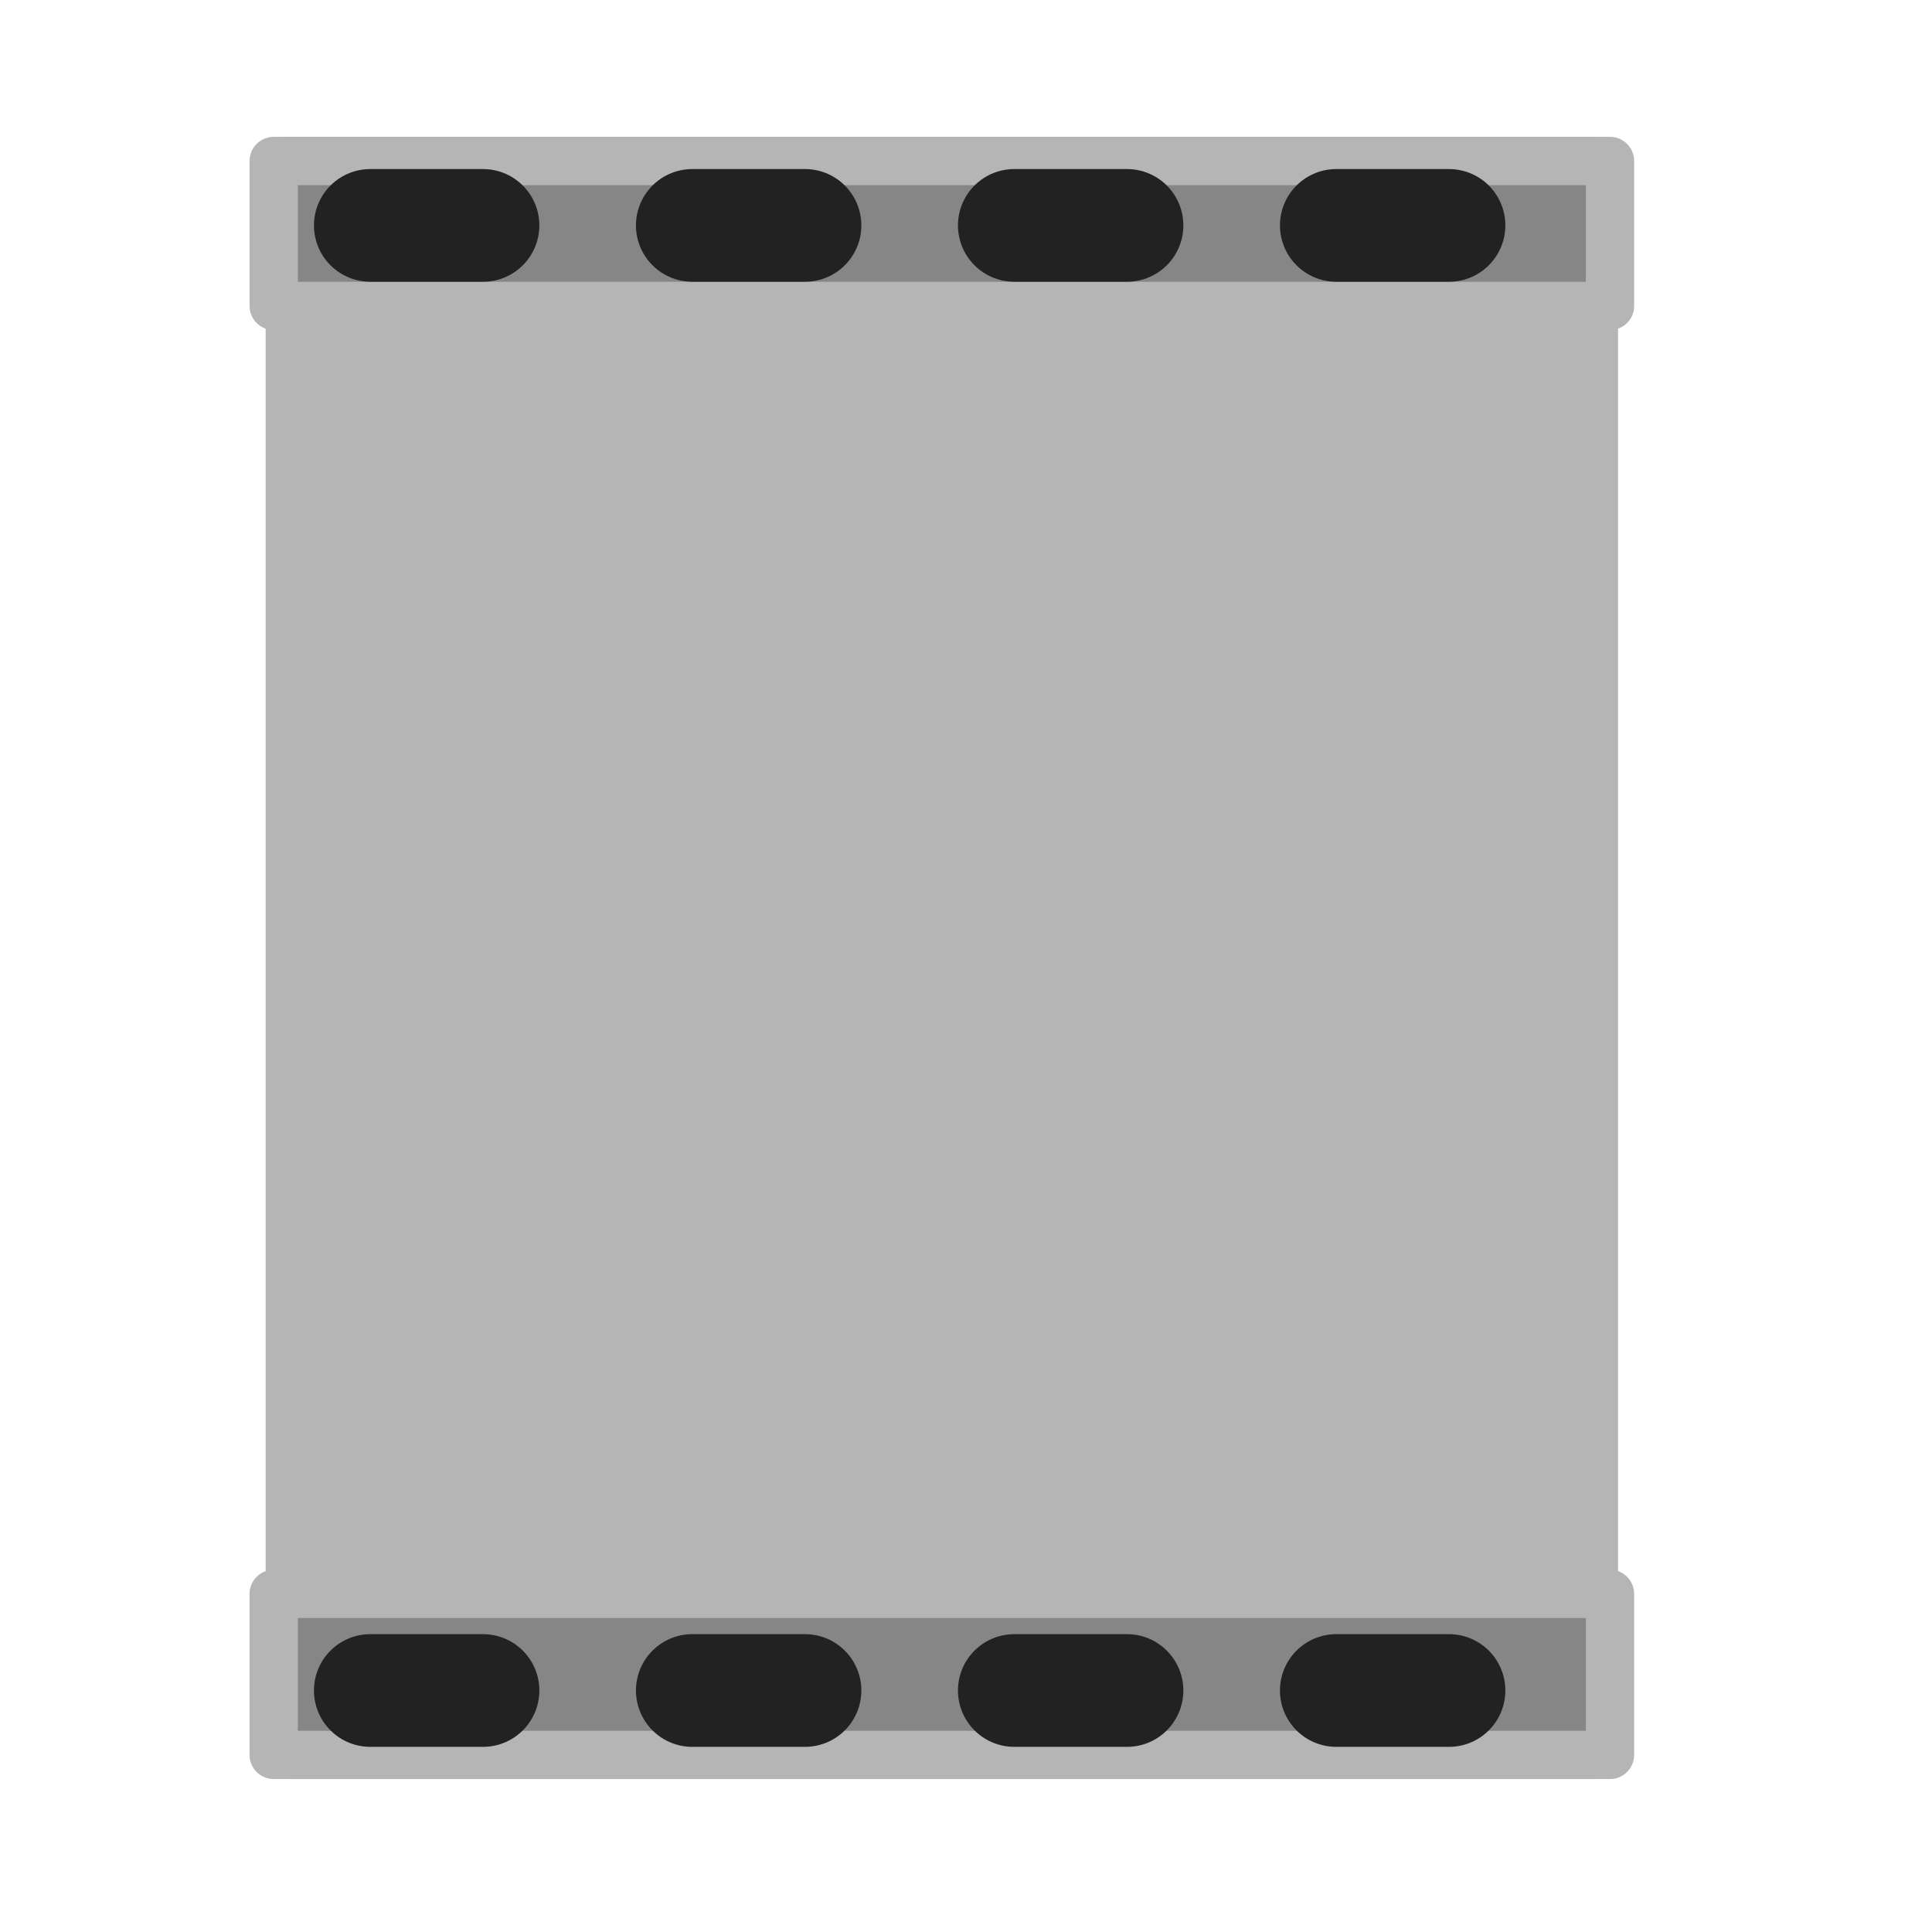
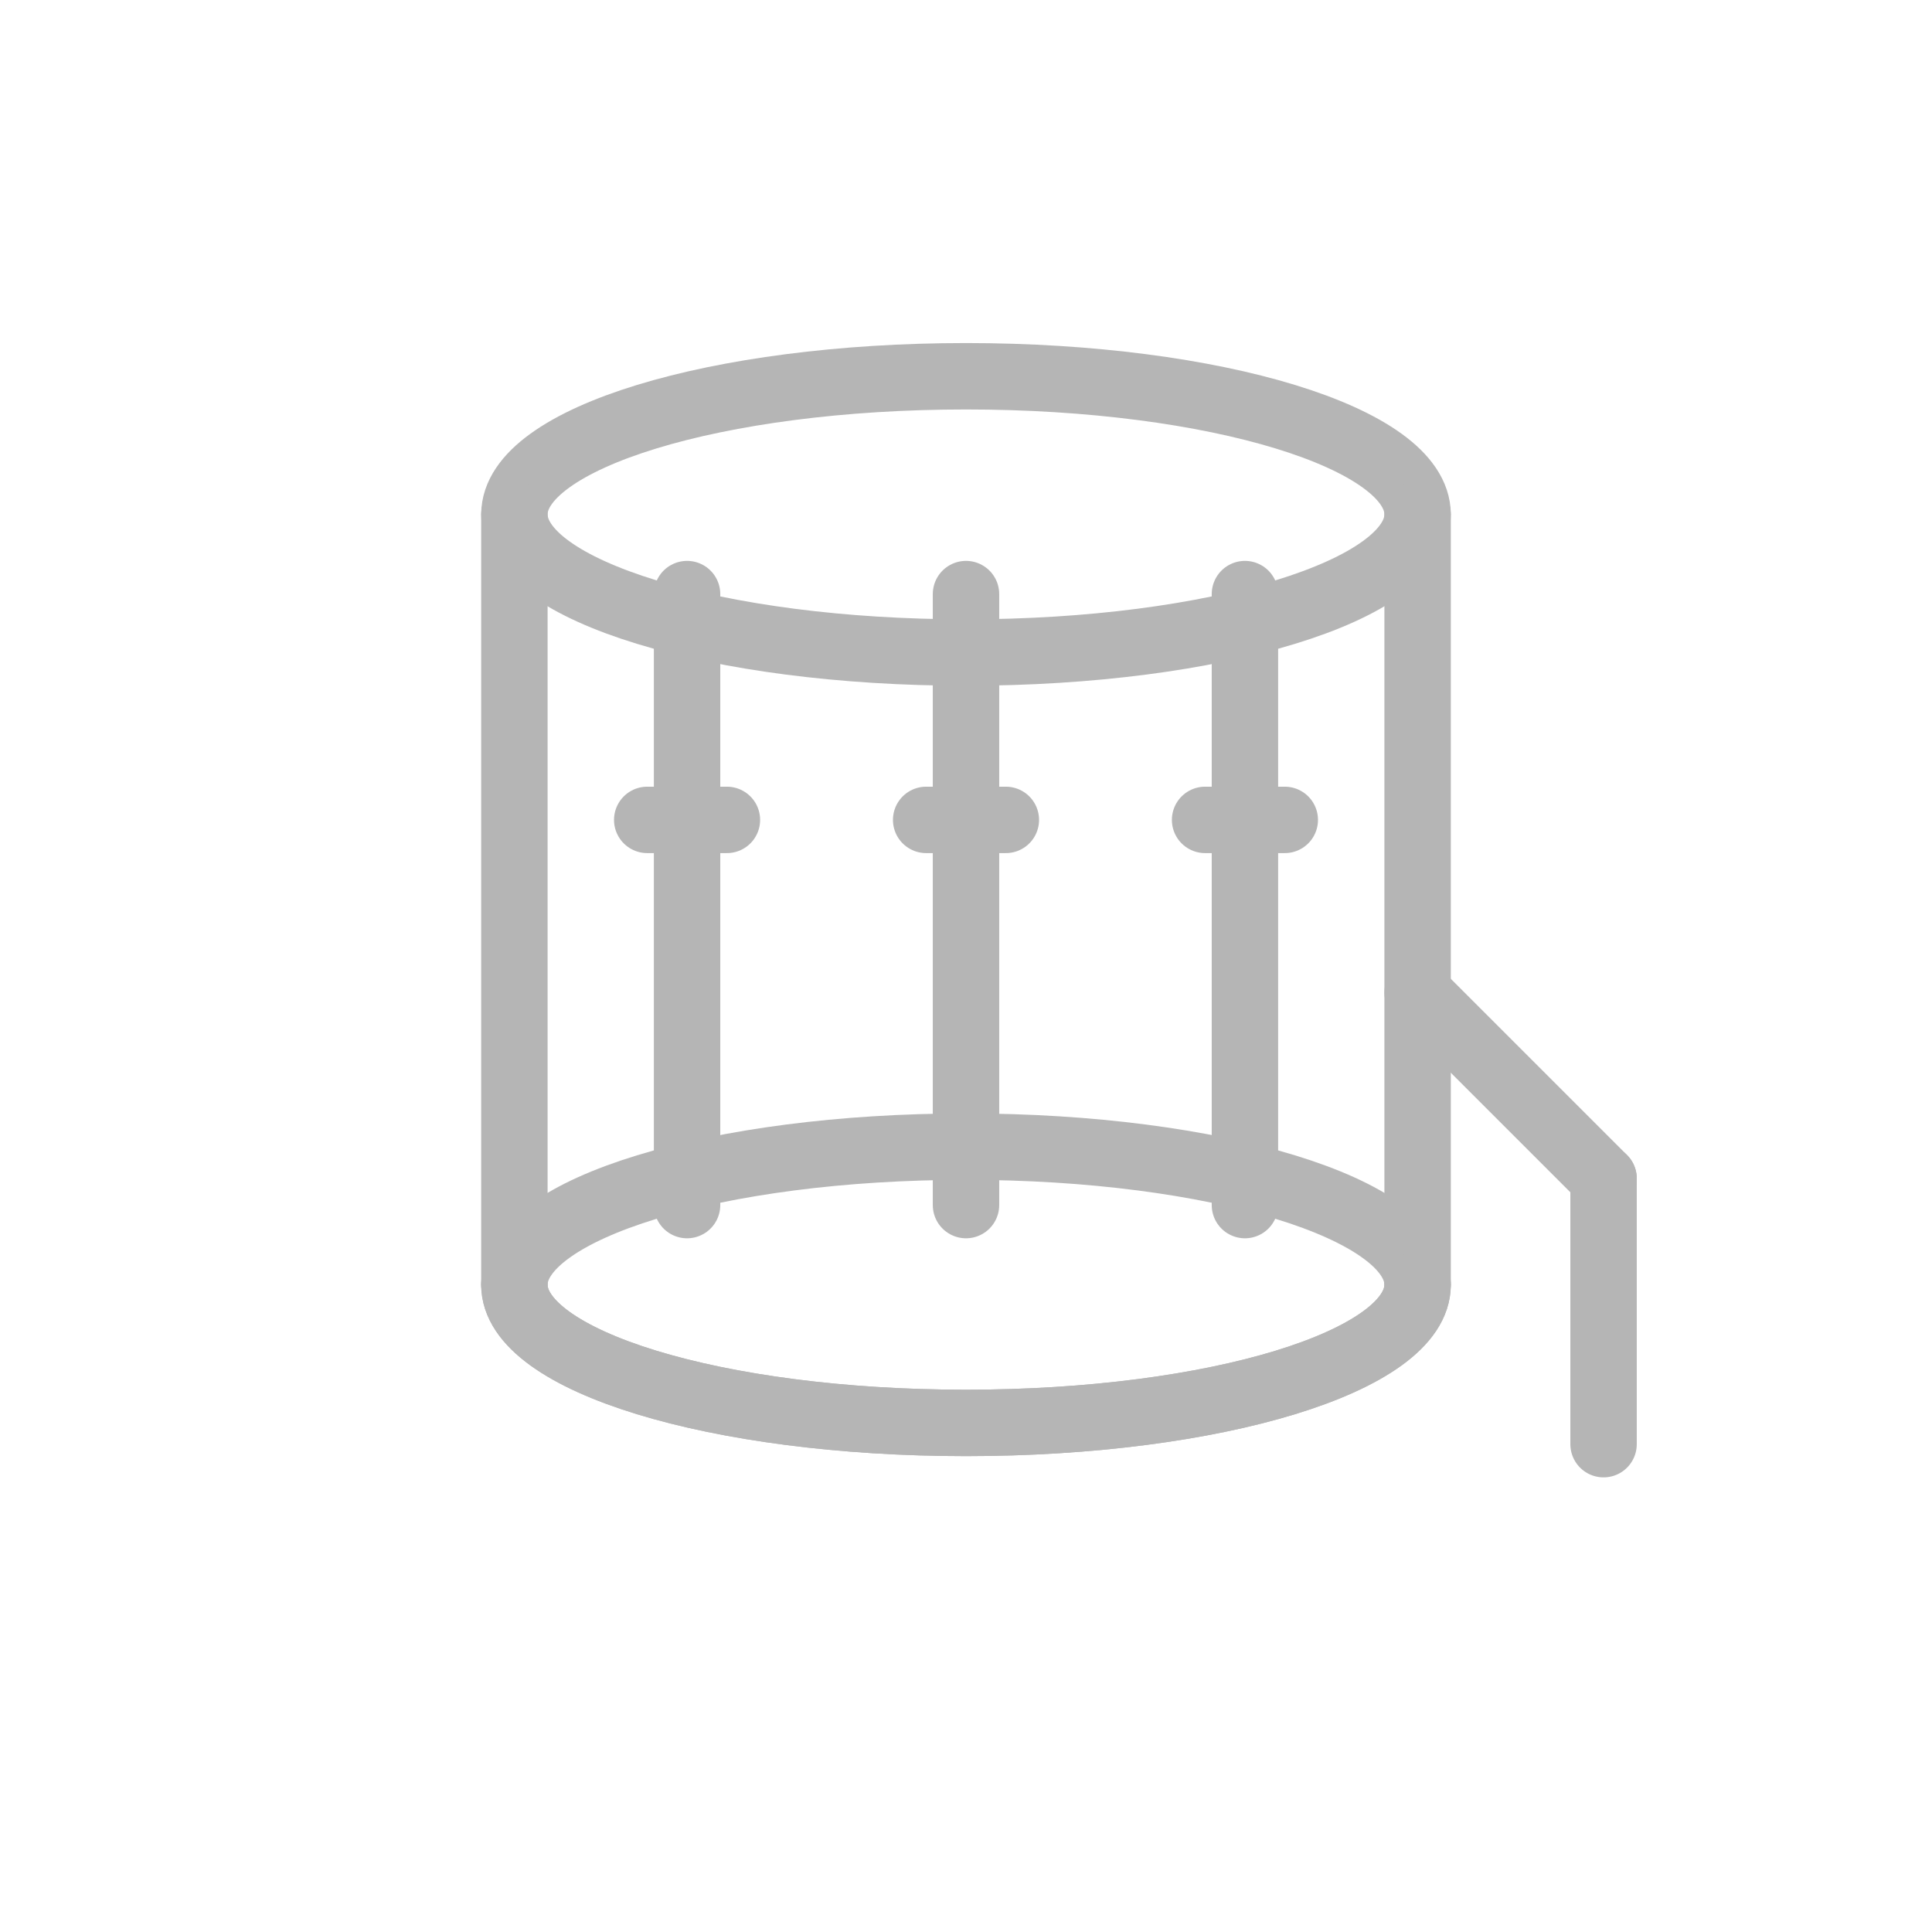
- <svg xmlns="http://www.w3.org/2000/svg" class="instrument" viewBox="0 0 120 120" fill="none" stroke="#b5b5b5" stroke-width="3" stroke-linecap="round" stroke-linejoin="round">
-   <path d="M18 10h81v99H18z" fill="#b5b5b5" />
-   <path d="M17 10h83v9H17zm0 89h83v10H17z" fill="#868686" />
-   <path d="M23 14h7m13 0h7m13 0h7m13 0h7M23 105h7m13 0h7m13 0h7m13 0h7" stroke="#222" stroke-width="7" />
+ <svg xmlns="http://www.w3.org/2000/svg" class="instrument" viewBox="0 0 120 120" fill="none" stroke="#b5b5b5" stroke-width="2.5" stroke-linecap="round" stroke-linejoin="round">
+   <g transform="scale(1.875)">
+     <g transform="translate(0 0.0) translate(32 32) scale(0.88) translate(-32 -32)">
+       <path d="M15.0 15.0a17.0 5.2 0 1 0 34.0 0a17.0 5.2 0 1 0 -34.0 0" />
+       <path d="M15.0 44.0a17.0 5.2 0 1 0 34.0 0a17.0 5.2 0 1 0 -34.0 0" />
+       <path d="M15.0 15.0L15.0 44.0" />
+       <path d="M49.0 15.0L49.0 44.0" />
+       <path d="M21.5 18.0L21.5 41.0" />
+       <path d="M20.0 26.5H23.0" />
+       <path d="M32.0 18.0L32.0 41.0" />
+       <path d="M30.5 26.5H33.5" />
+       <path d="M42.5 18.0L42.5 41.0" />
+       <path d="M41.0 26.5H44.0" />
+       <path d="M15.0 44.0a17.0 5.2 0 0 0 34.0 0" />
+       <path d="M49.0 33.0L56.0 40.0" />
+       <path d="M56.0 40.0L56.0 50.0" />
+     </g>
+   </g>
</svg>
